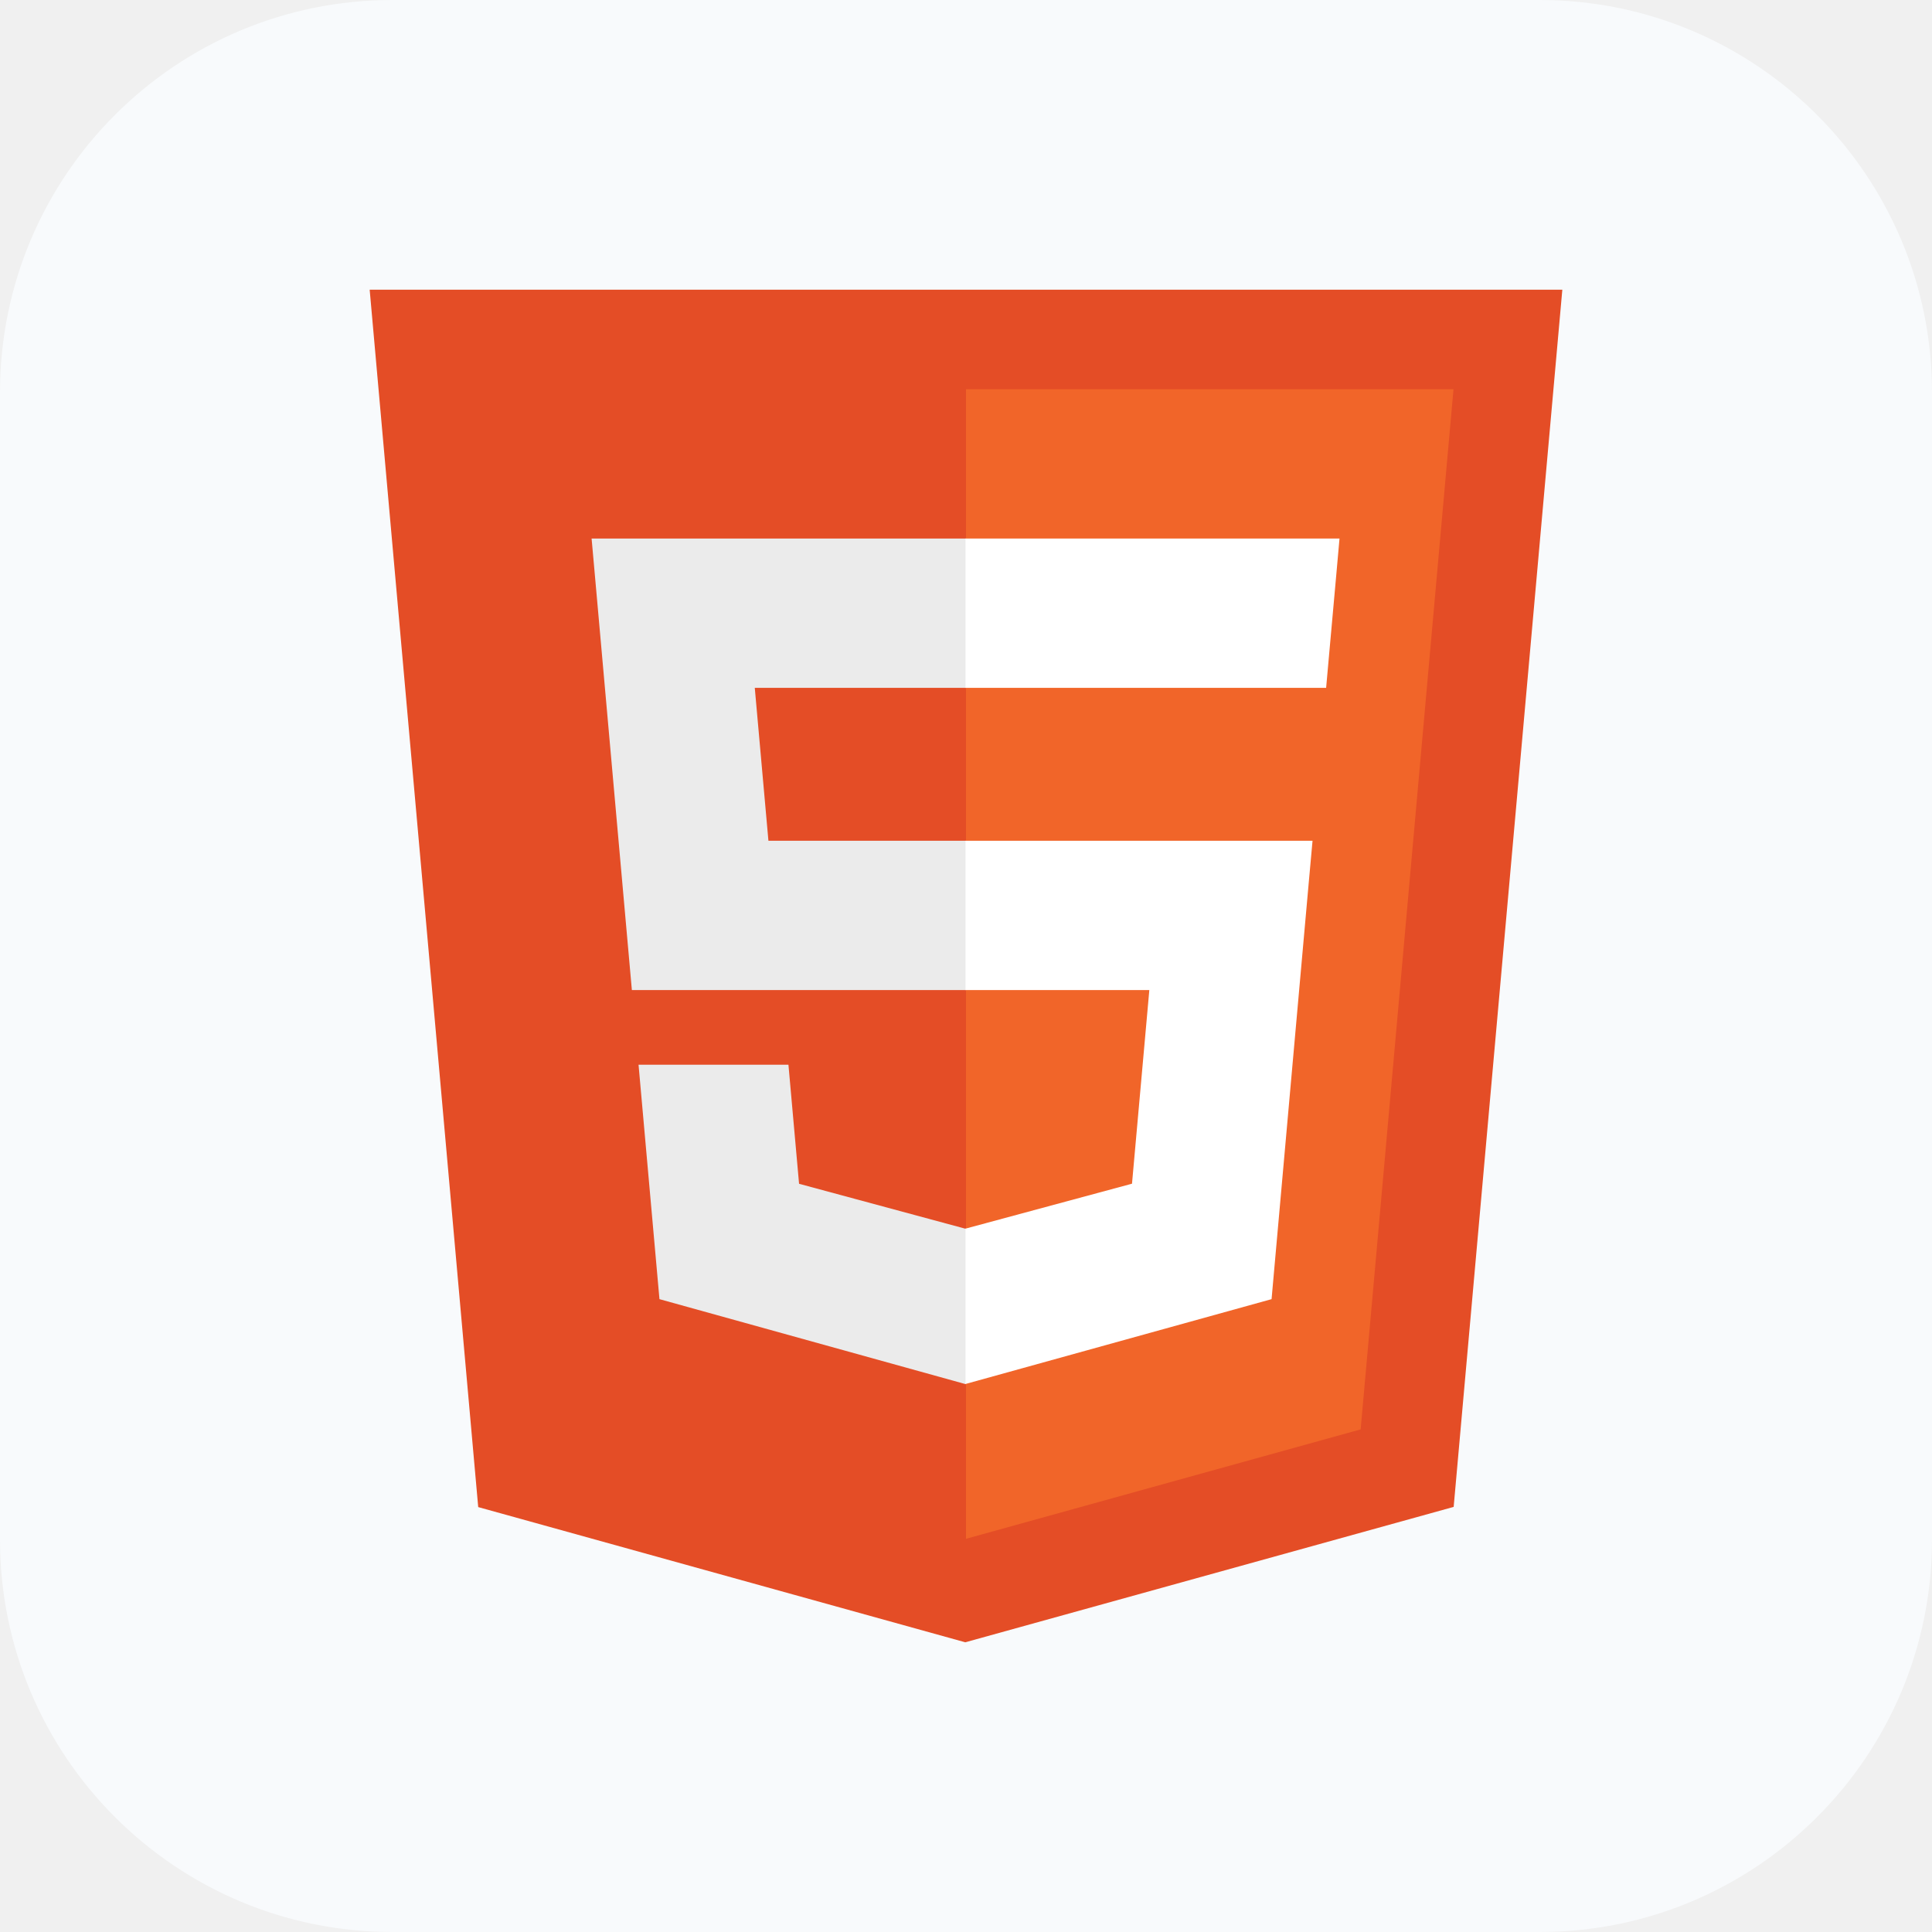
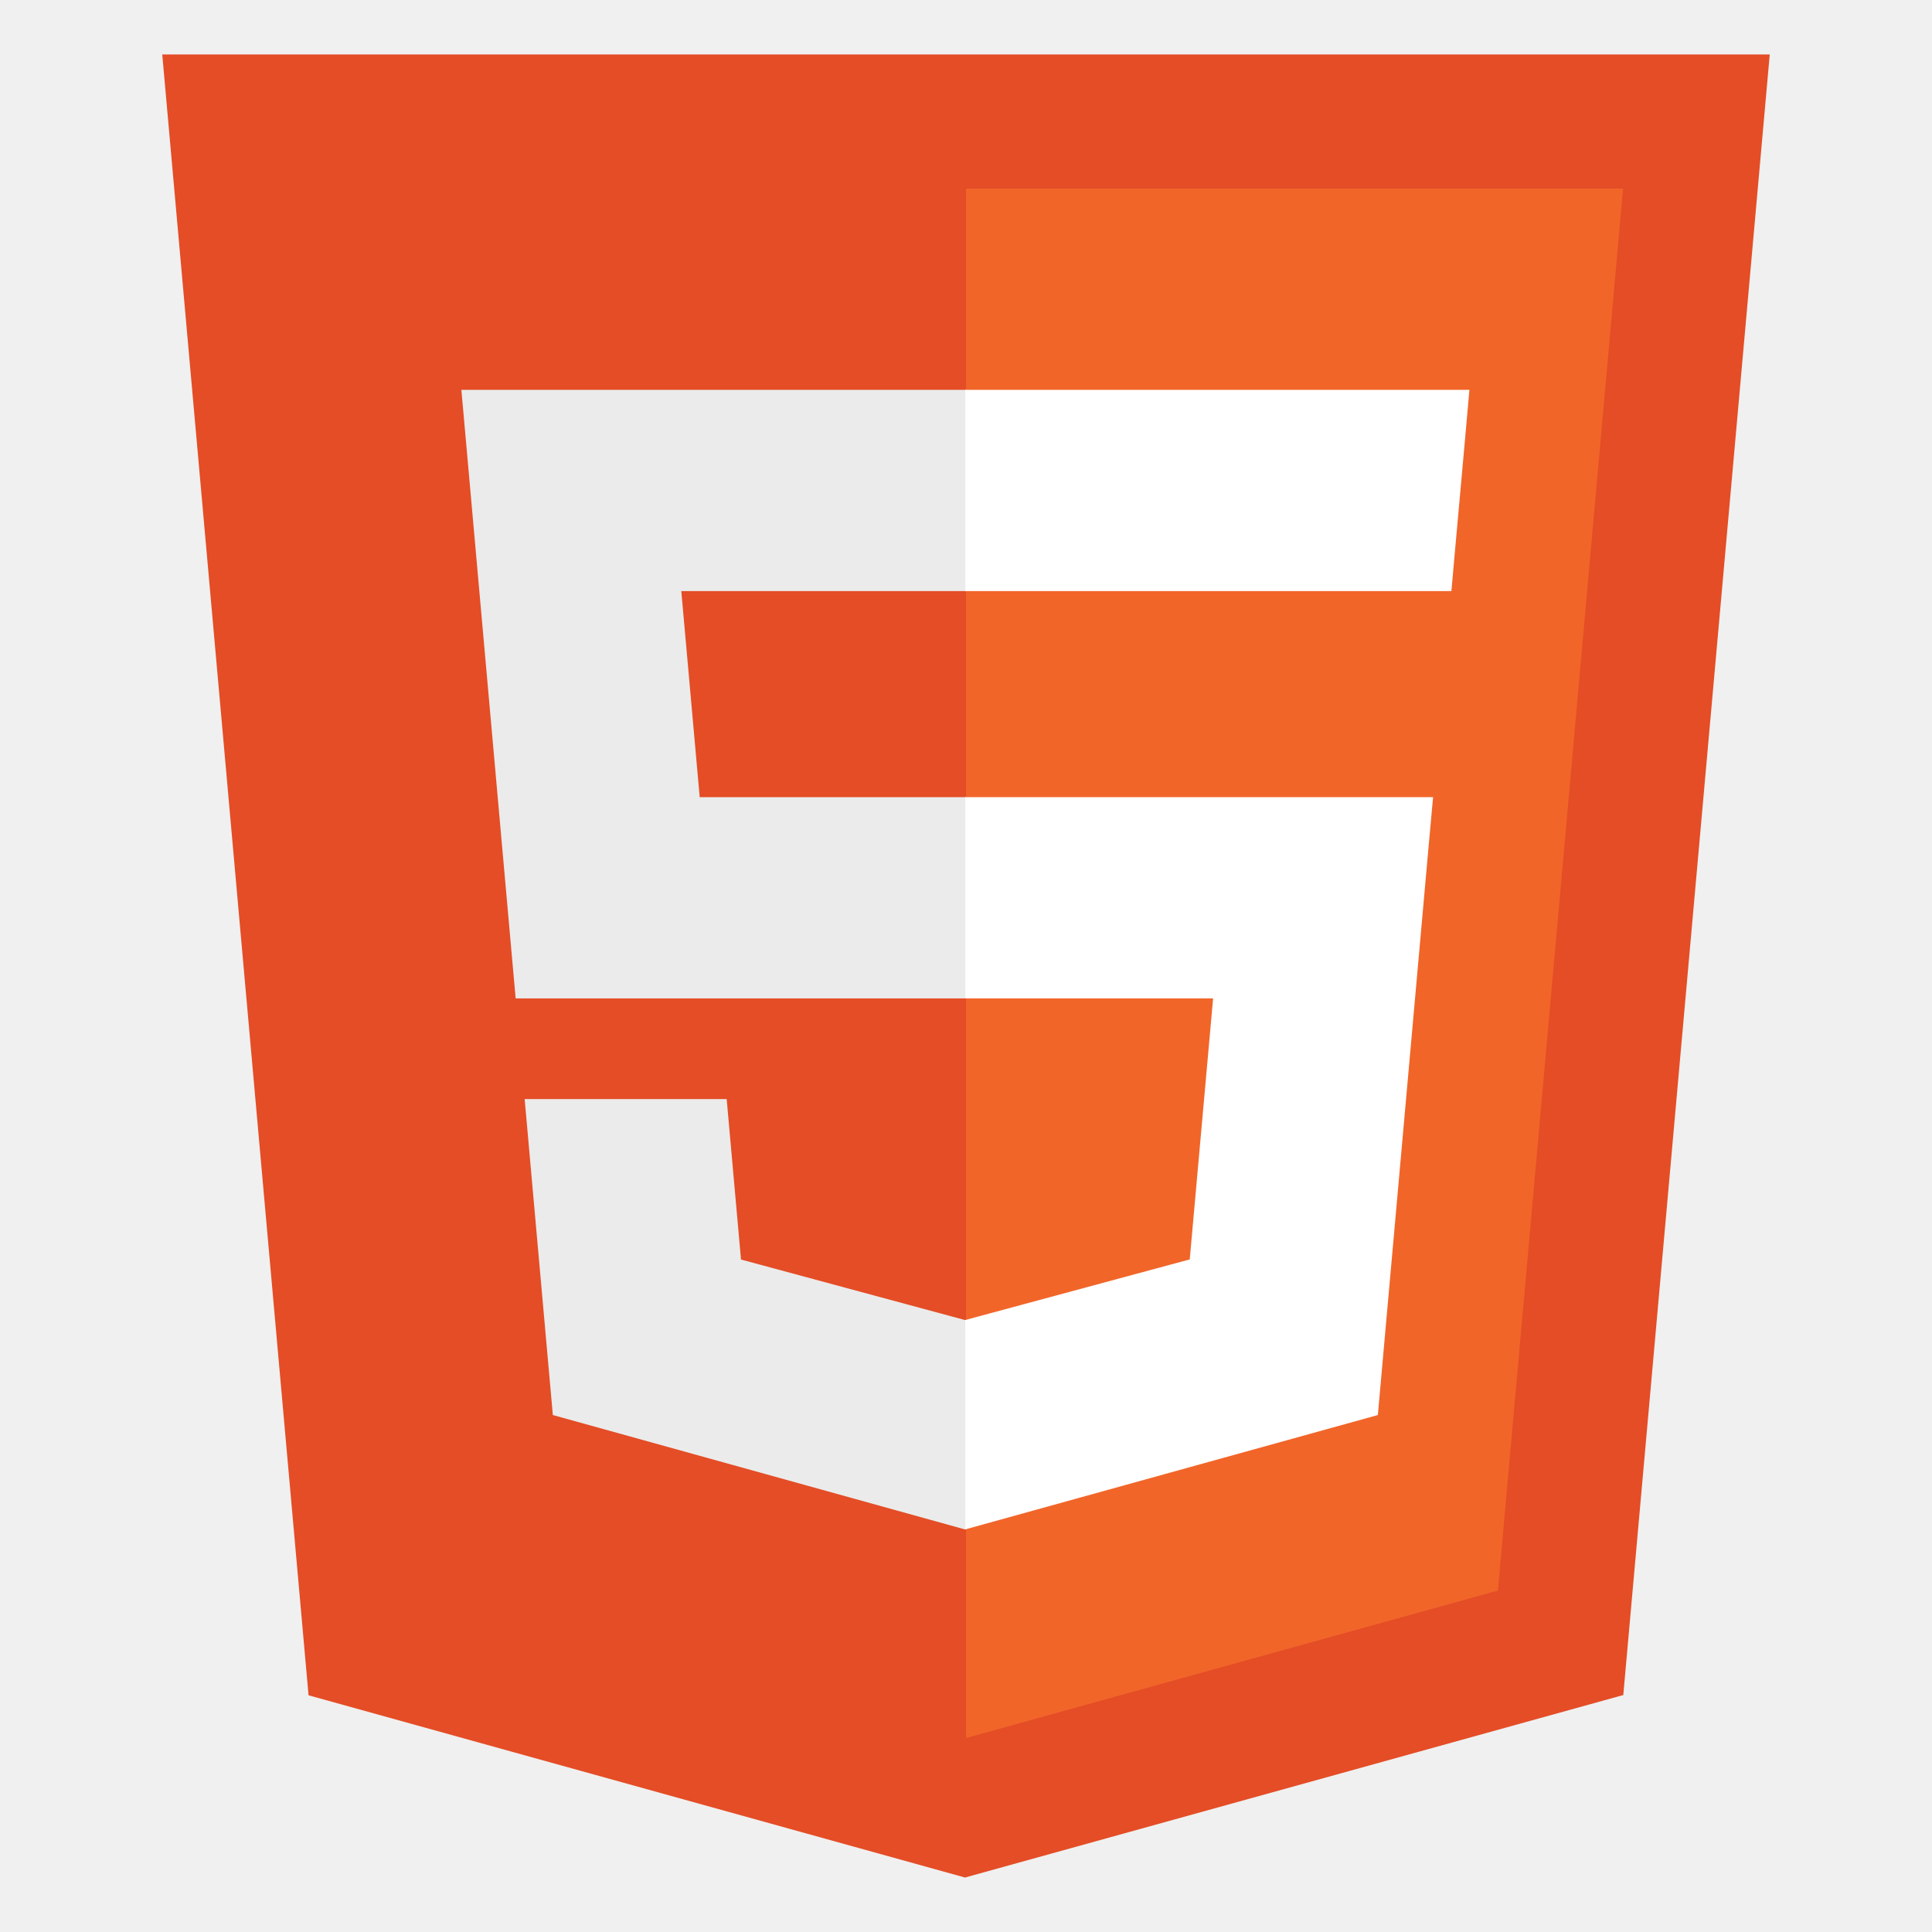
<svg xmlns="http://www.w3.org/2000/svg" viewBox="0 0 128 128" role="img">
-   <rect width="128" height="128" rx="26" fill="#f8fafc" />
-   <svg x="18" y="18" width="92" height="92" viewBox="0 0 128 128" preserveAspectRatio="xMidYMid meet">
+   <svg x="2" y="2" width="124" height="124" viewBox="0 0 128 128" preserveAspectRatio="xMidYMid meet">
    <path fill="#e44d26" d="M19.037 113.876L9.032 1.661h109.936l-10.016 112.198l-45.019 12.48z" />
    <path fill="#f16529" d="m64 116.8l36.378-10.086l8.559-95.878H64z" />
    <path fill="#ebebeb" d="M64 52.455H45.788L44.53 38.361H64V24.599H29.489l.33 3.692l3.382 37.927H64zm0 35.743l-.061.017l-15.327-4.14l-.979-10.975H33.816l1.928 21.609l28.193 7.826l.063-.017z" />
    <path fill="#fff" d="M63.952 52.455v13.763h16.947l-1.597 17.849l-15.35 4.143v14.319l28.215-7.82l.207-2.325l3.234-36.233l.335-3.696h-3.708zm0-27.856v13.762h33.244l.276-3.092l.628-6.978l.329-3.692z" />
  </svg>
</svg>
